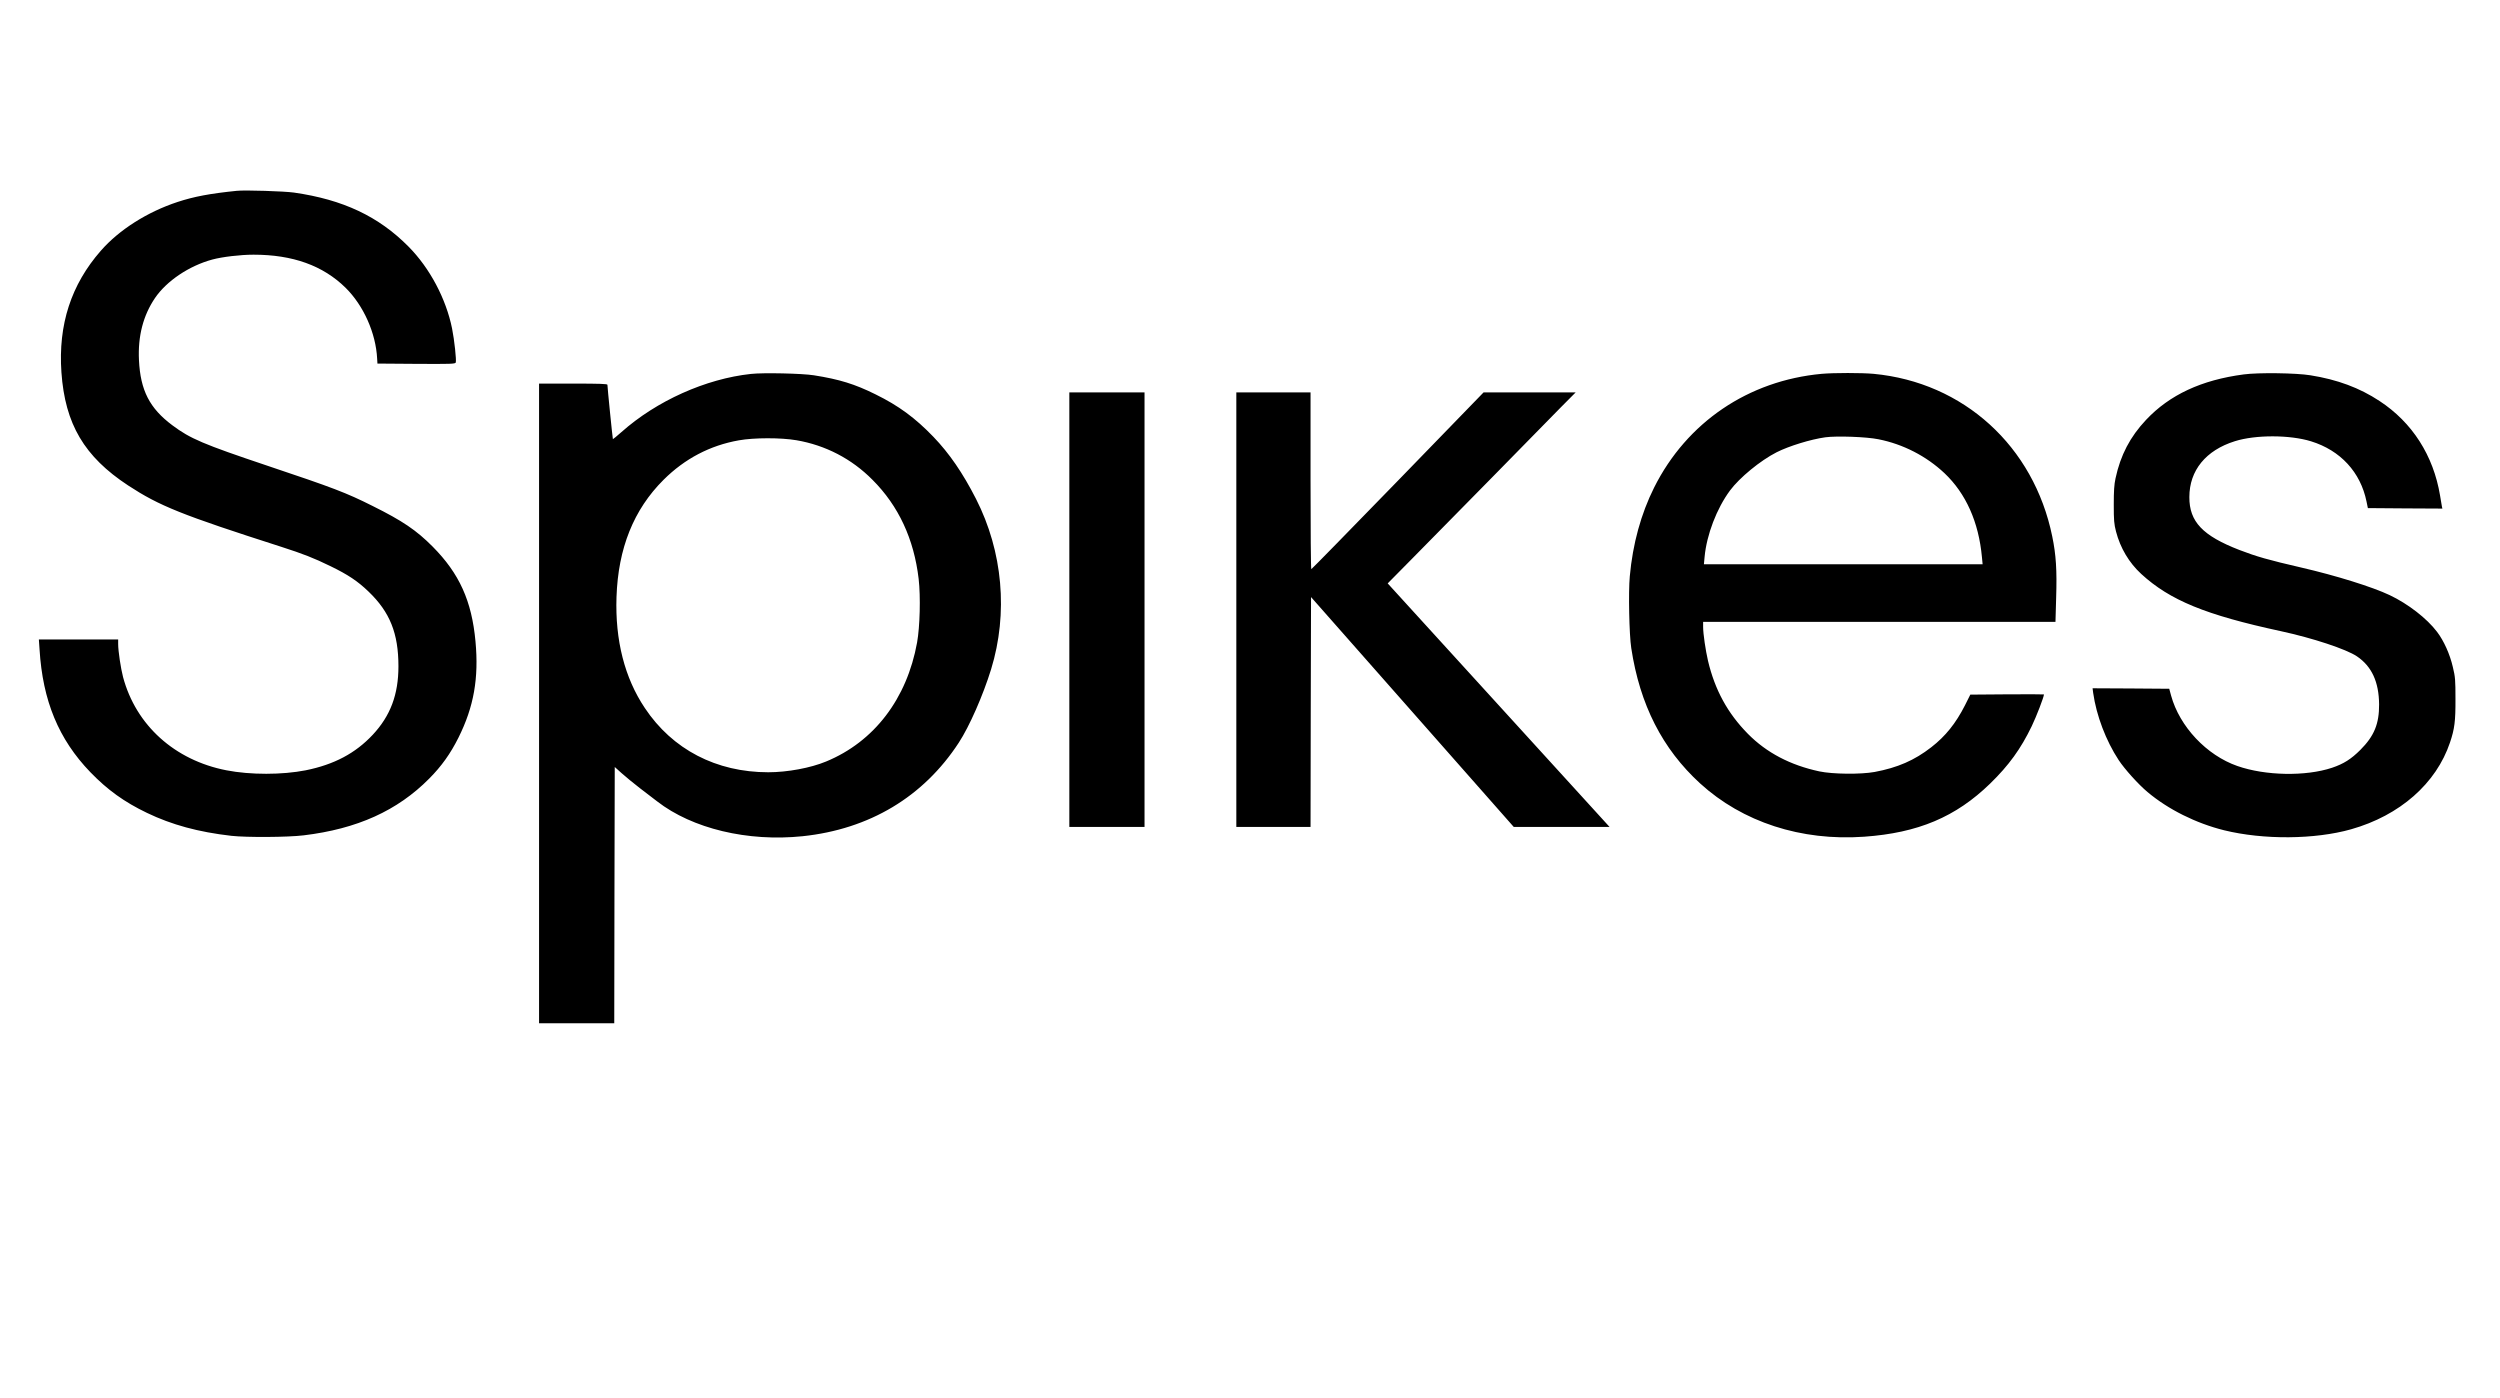
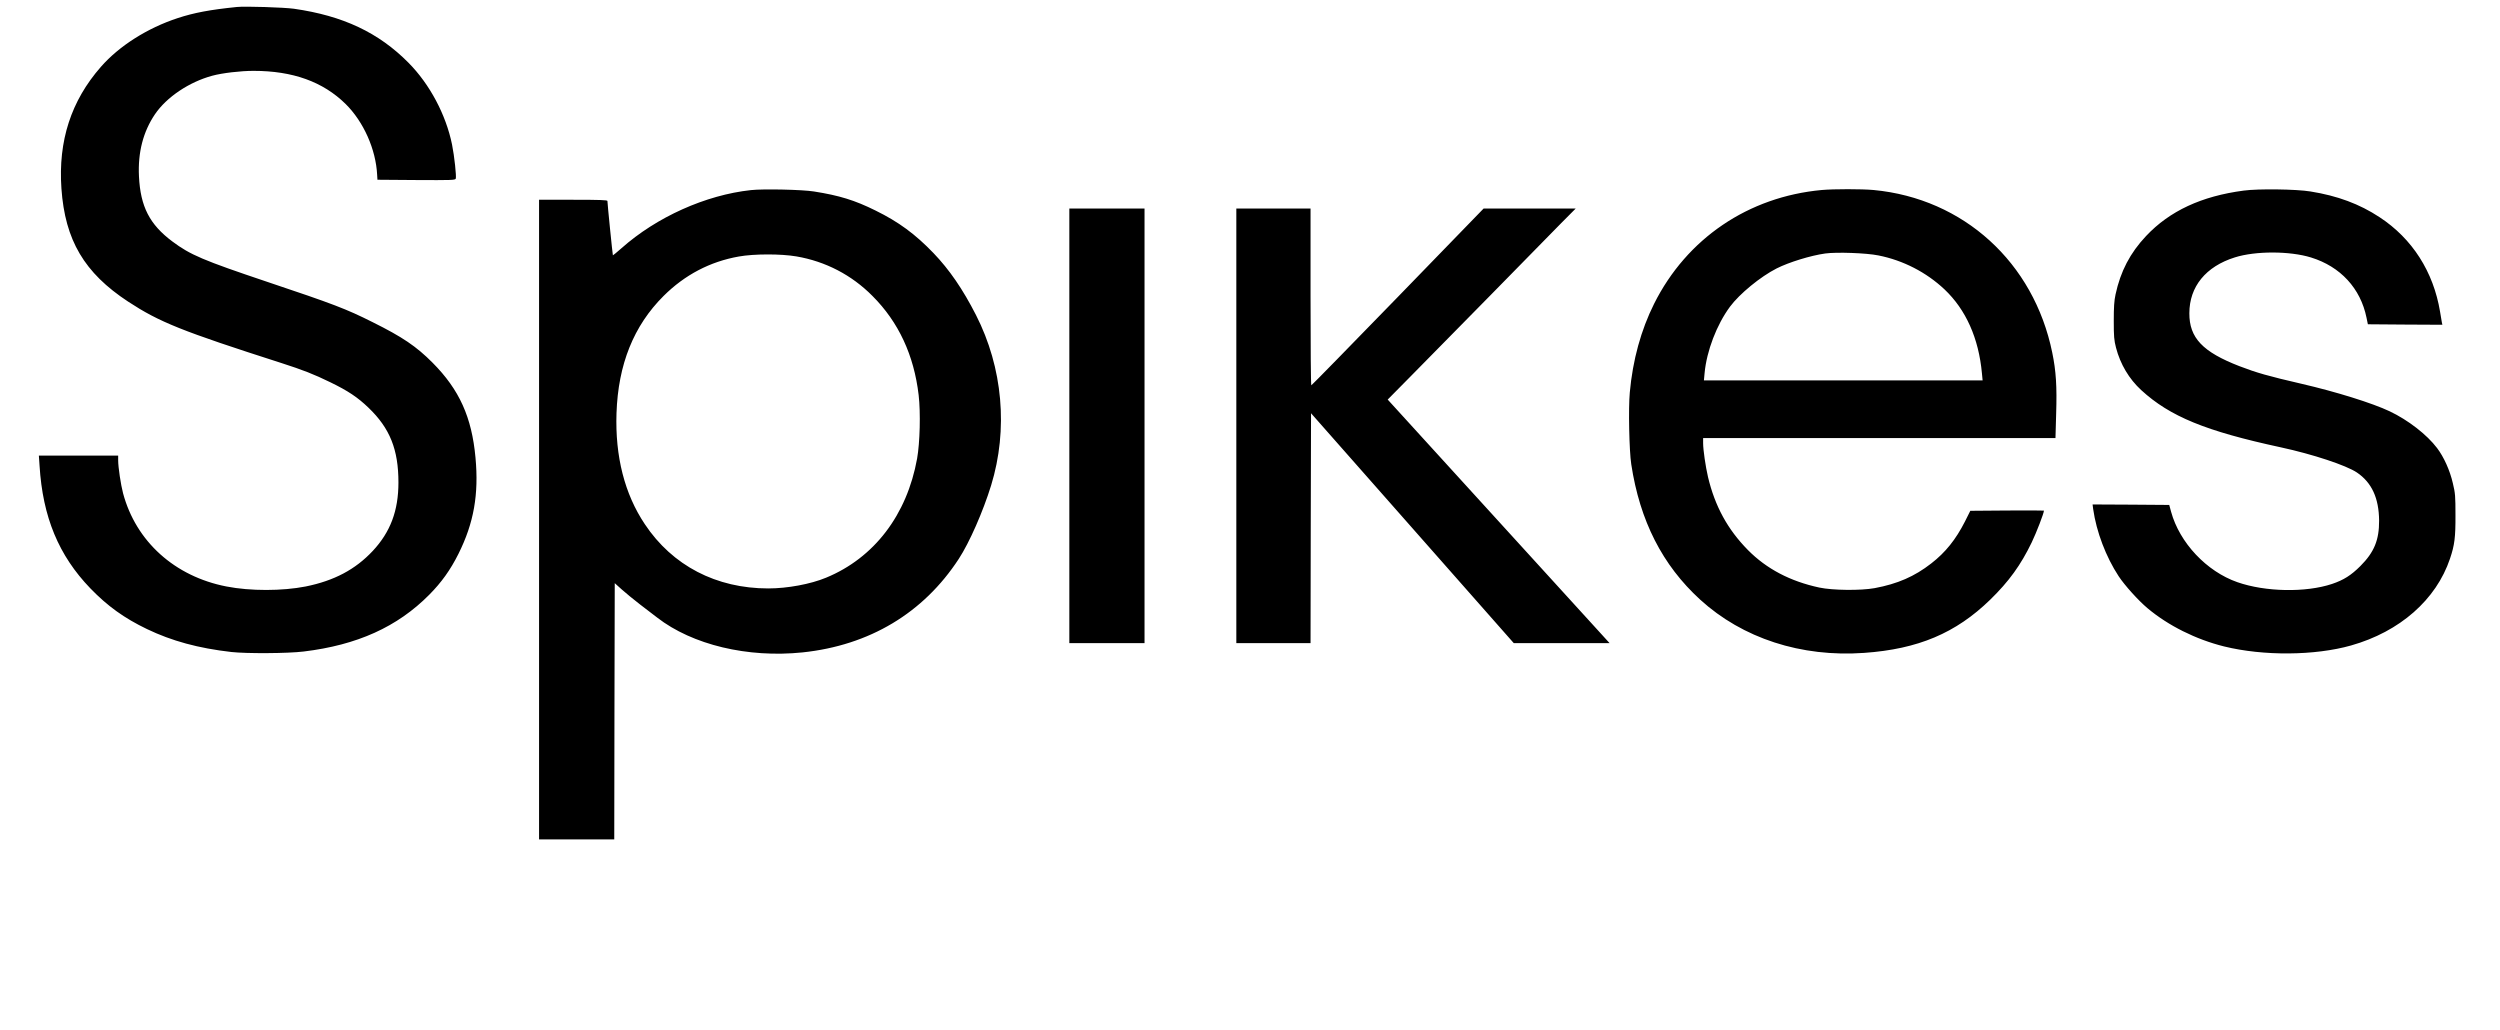
- <svg xmlns="http://www.w3.org/2000/svg" width="102" height="57" version="1.0" viewBox="0 900 2560 1">
+ <svg xmlns="http://www.w3.org/2000/svg" width="102" height="42" version="1.0" viewBox="0 900 2560 1">
  <path d="M242.5 380.6c-27.5 2.8-43.9 5.9-60.6 11.4-31 10.2-59.8 28.4-78.6 49.9-30.5 34.8-43.8 75.7-40.4 124.6 3.7 52.9 23.4 86.3 68.3 115.8 32.1 21 54.4 30 157.3 63 21.7 7 32.6 11.2 50 19.7 17.7 8.6 27.7 15.2 38.9 26 21.9 21 30.6 42.8 30.6 76.5 0 28.9-8.2 50.7-26.3 70.1-17.8 19-39.5 30.5-68.7 36.4-23.9 4.7-56.6 4.8-81.1 0-53-10.3-92.7-46.1-105.9-95.5-2.3-8.9-5-26.5-5-33.8V840H39.8l.7 10.2c3.2 52.6 19.6 92.1 52 125.7 17.6 18.2 34.7 30.5 58 41.7 25.4 12.2 52.5 19.6 86.5 23.5 15.4 1.7 57.6 1.5 73.9-.5 54.8-6.6 96-25.2 128.6-58.1 12.6-12.7 21.7-25.4 30-42 15.7-31.5 20.9-60.8 17.4-98.5-3.8-41.4-16.5-69.5-43.9-97.1-16.7-16.8-30.9-26.4-61.5-41.6-27.1-13.6-40-18.5-108-41.3-65.5-22-78.7-27.6-97-41.3-23.3-17.4-32.7-35.7-34.2-66.7-1.2-24.6 4.3-45.7 16.4-63.6 11.9-17.5 35-33 58.6-39.4 10.3-2.8 29-5 42.3-5 40.2 0 71.1 11.1 94.3 33.9 18.4 18.2 31 46.4 32.3 72.6l.3 5 39.8.3c35.6.2 39.8.1 40.4-1.4.8-2.2-1.4-23.1-3.8-34.9-6.2-30.5-22.8-61.8-44.6-83.8-30.6-30.9-67-48.1-117.3-55.3-10-1.4-50-2.7-58.5-1.8zM769 568.1c-46.4 5-96.7 27.6-132.7 59.6-4.6 4.1-8.6 7.3-8.7 7.2-.3-.4-5.6-53.1-5.6-55.7 0-.9-7.7-1.2-35-1.2h-35v655h77l.2-131.2.3-131.2 7 6.3c3.9 3.5 12.4 10.5 18.9 15.5 6.5 5 14.4 11.1 17.5 13.4 36.1 28 92.8 41.5 148.9 35.7 68.5-7.2 123.8-40.3 160-95.8 10.9-16.7 24.8-48.3 33.1-75.2 17.6-57.4 12-120.6-15.5-174.5-13.6-26.6-27.2-46.4-43.6-63.5-18.7-19.4-35.5-31.8-59.3-43.5-21.2-10.5-37-15.4-63.1-19.5-11.8-1.9-51.7-2.8-64.4-1.4zm46.5 67.9c29.8 5.1 56.6 19 77.9 40.5 26.8 26.8 42.5 60.7 47.3 101.5 2.1 18.2 1.3 48.7-1.6 65.1-10.4 57.6-43.9 101.6-93.2 121.9-15.9 6.6-39.6 11-59.2 11-53.2 0-98.1-23.3-126.4-65.8-20.7-30.9-30.5-69.4-29-113.7 1.7-49.9 17.5-89.4 48.2-120 21.7-21.6 47.6-35.2 77.1-40.4 15.6-2.8 43-2.8 58.9-.1zM1865.5 568c-75.2 6.9-138.3 49.7-171.7 116.5-13.4 26.8-21.9 57.6-24.9 90.9-1.5 15.9-.6 59.8 1.5 73.4 8.8 58 31.9 103.3 70.5 138.6 43.5 39.7 103.5 59.2 168 54.6 55.2-3.9 93.8-20.2 129-54.4 19.3-18.8 31.4-35.6 42.6-58.8 4.9-10.2 12.5-30 12.5-32.5 0-.2-17-.2-37.7-.1l-37.7.3-5.5 11c-9.3 18.3-19.9 31.6-34.5 42.9-17.2 13.4-34.5 20.9-58 25.3-14.3 2.6-43 2.3-56.6-.6-29.8-6.4-54-19.1-73.1-38.4-20.8-21.1-33.8-44.9-40.9-74.8-2.5-10.8-5-27.7-5-34.7V822h360.8l.7-24.8c.9-28-.1-43.9-4-62.7-18.9-92.4-90.8-157.8-183-166.5-12.2-1.1-40.6-1.1-53 0zm58 67c25.3 5 49.1 17.3 67.6 34.7 22 20.8 35.1 50.1 38.4 86l.7 7.3h-285.4l.7-7.5c2.1-22.7 12.4-49.6 26-68 9.8-13.2 31.1-30.7 47.8-39.2 12.7-6.4 34.8-13.2 49.8-15.3 11.7-1.6 42.1-.5 54.4 2zM2297.6 568.6c-43.3 5.7-75.9 20.9-100 46.5-16.4 17.4-26.2 36.2-31.3 59.9-1.4 6.5-1.8 12.9-1.8 27 0 16.1.3 19.7 2.3 27.5 4.4 16.9 13.4 32 25.8 43.4 29.4 27 66 42 142.9 58.6 32.8 7.1 67 18.4 78 25.8 15.2 10.3 22.5 26.2 22.7 49.2.1 19.9-5 32.4-19.2 46.6-9.4 9.4-17.1 14.3-29 18.3-27 9-68.3 8.2-96.9-1.8-31.6-11-59.2-40.4-67.9-72.1l-1.9-7-39.3-.3-39.2-.2.6 4.7c3.3 23.3 13.1 49 26.1 68.8 6.2 9.4 20.3 25 29.5 32.7 21.3 17.9 49.6 32 78.5 39.2 40.2 9.9 92.9 9.5 130-1 49.9-14.1 87.2-46.9 101.3-88.9 4.7-13.9 5.7-21.9 5.6-44.5 0-19.6-.2-22.5-2.7-32.8-3-13.1-9.2-26.8-16.1-35.9-10.4-13.8-29.8-28.8-48.6-37.7-17.7-8.4-54.9-20-90.4-28.2-33.8-7.8-46-11.3-63.4-18-37.7-14.6-51.4-29-51.3-54.2 0-27.3 16.9-47.9 46.6-57.2 21.2-6.7 56.4-6.6 78 .1 30.1 9.3 50.7 31.6 56.8 61.6l1.4 6.8 38.2.3 38.1.2-.5-2.2c-.2-1.3-1.1-6.4-1.9-11.3-6.8-40.8-28.4-74.7-62-96.7-20.5-13.5-43.1-21.9-70.7-26.3-14.5-2.4-53.6-2.9-68.3-.9zM1095 809.5V1032h77V587h-77v222.5zM1266 809.5V1032h76l.2-117.7.3-117.7 103.8 117.7 103.8 117.7h98.1l-8-8.8c-4.3-4.8-55.5-60.9-113.6-124.7L1421 782.6l24.3-24.6c13.4-13.5 49.9-50.6 81.2-82.5 31.3-31.9 63.7-64.9 71.9-73.3l15.1-15.2H1519.2l-87.8 90.5c-48.4 49.8-88.2 90.5-88.6 90.5-.5 0-.8-40.7-.8-90.5V587h-76v222.5z" />
</svg>
